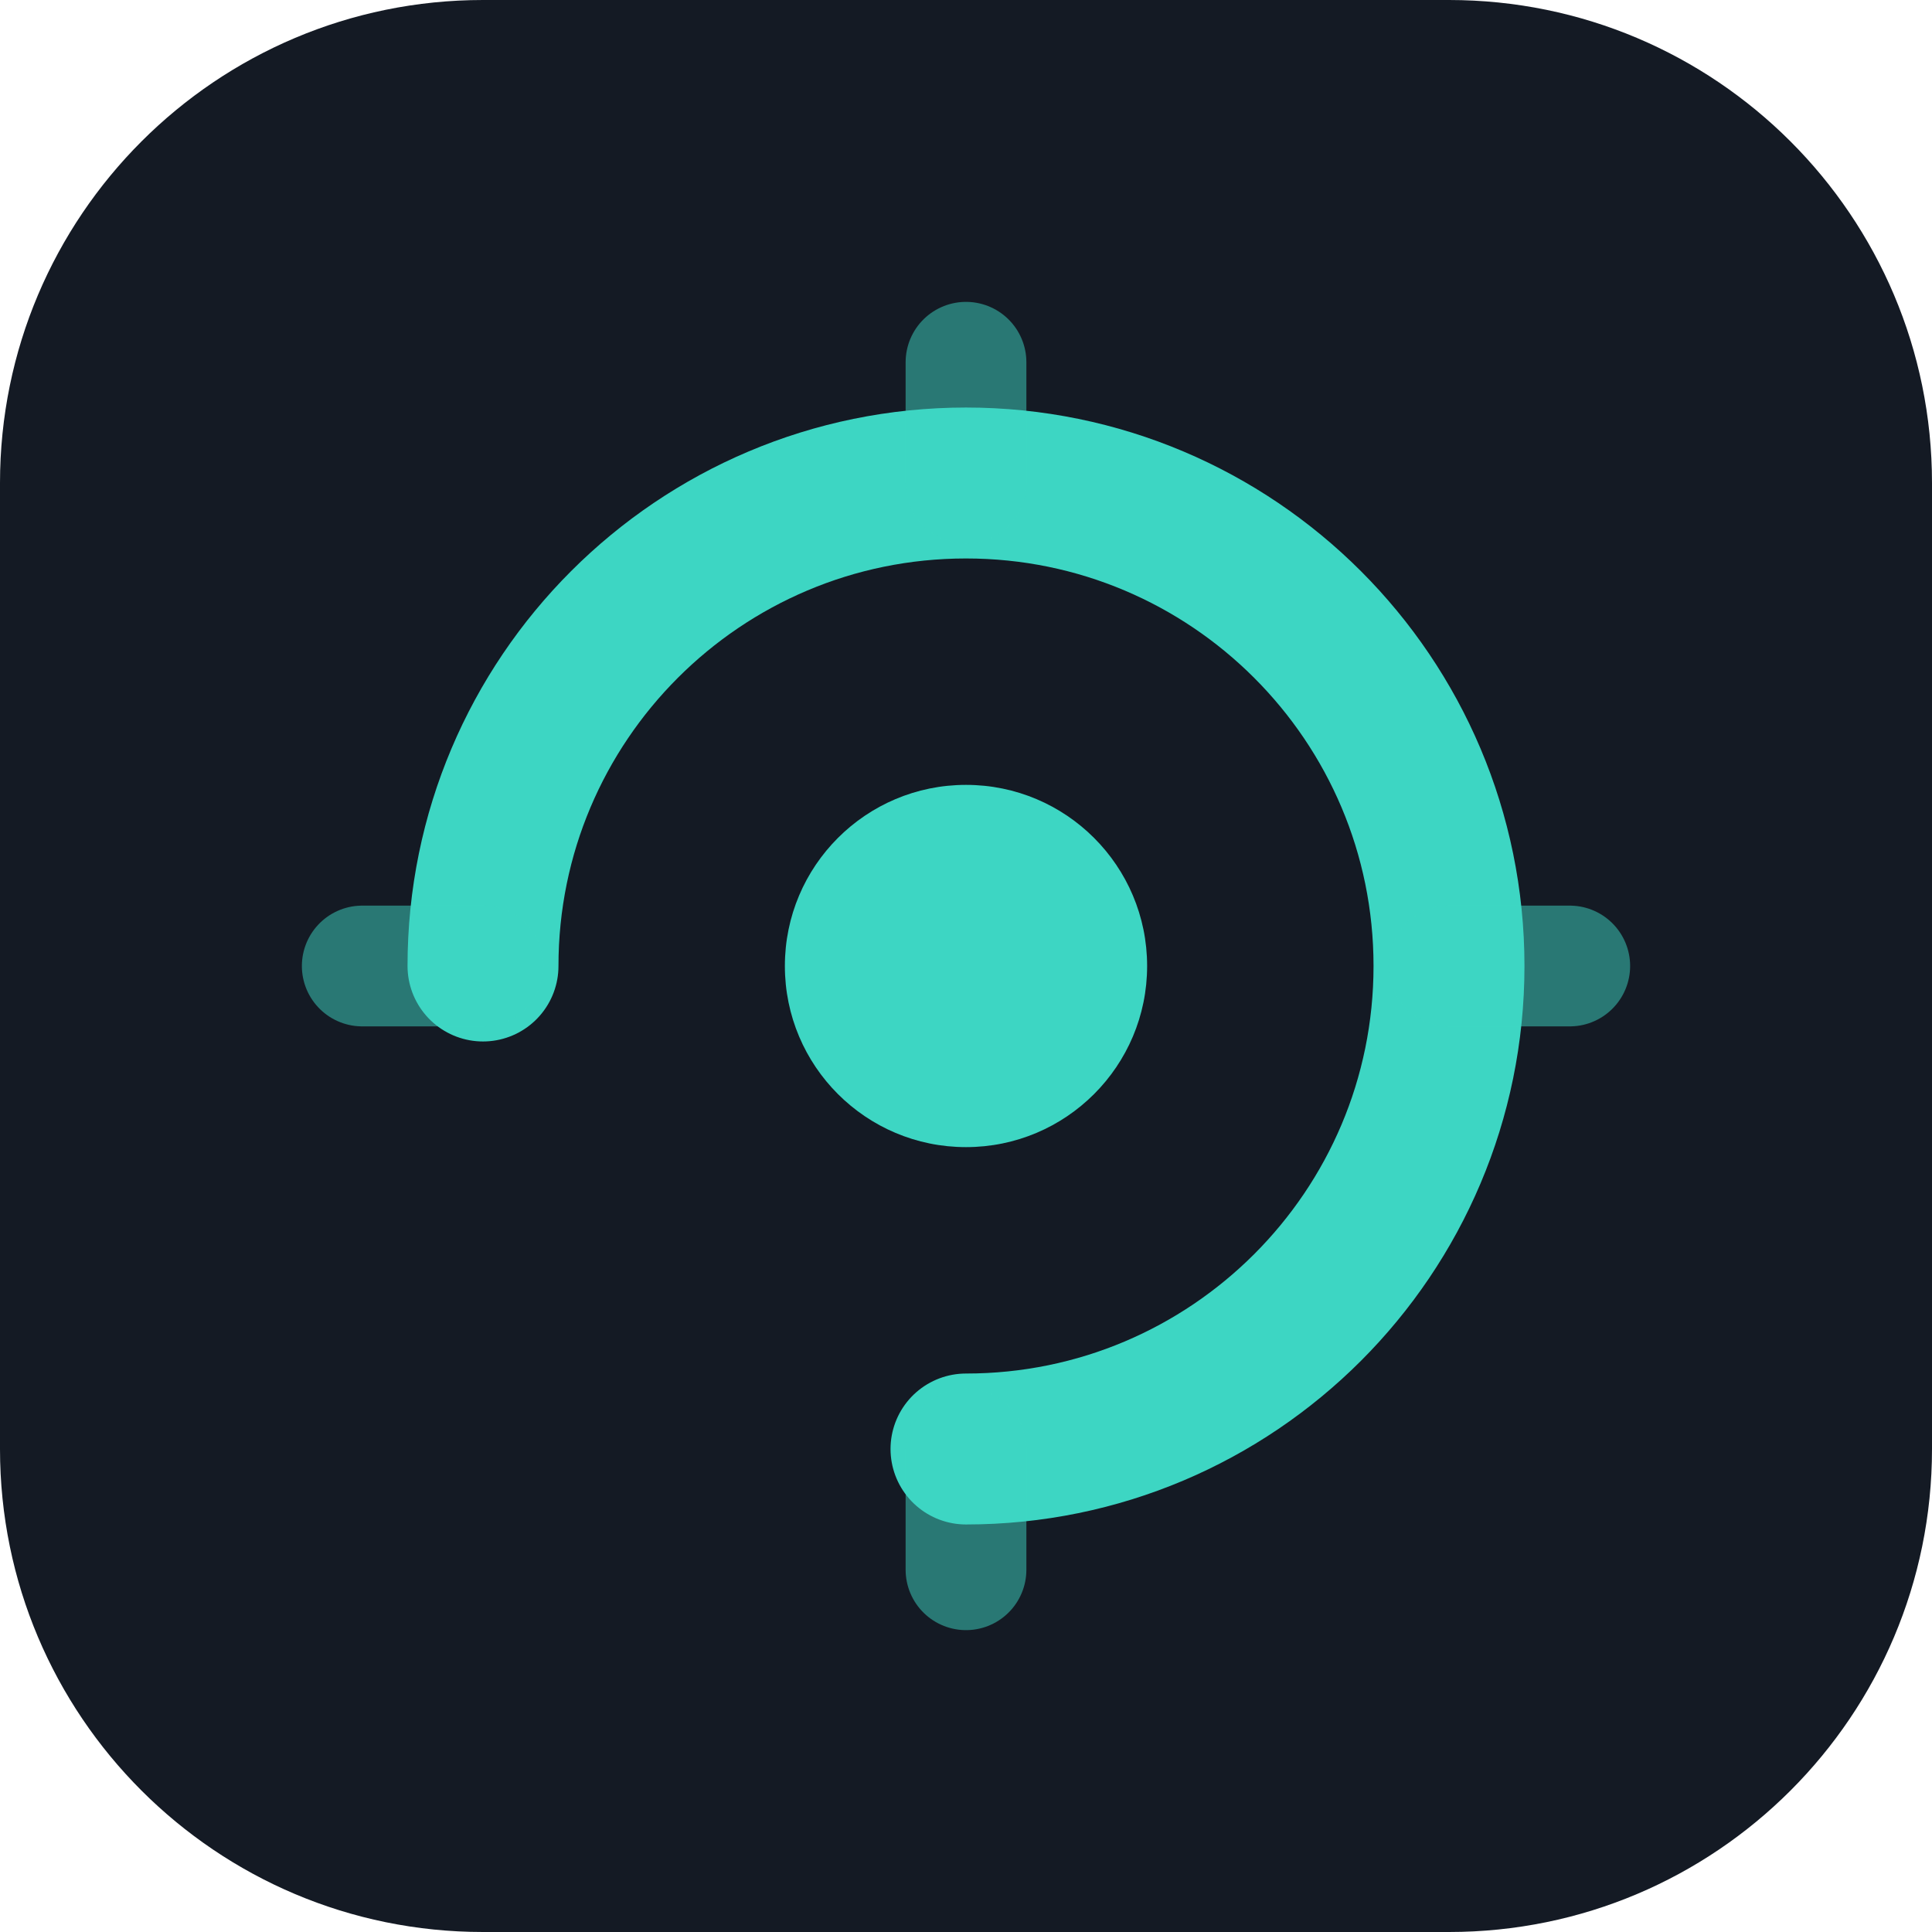
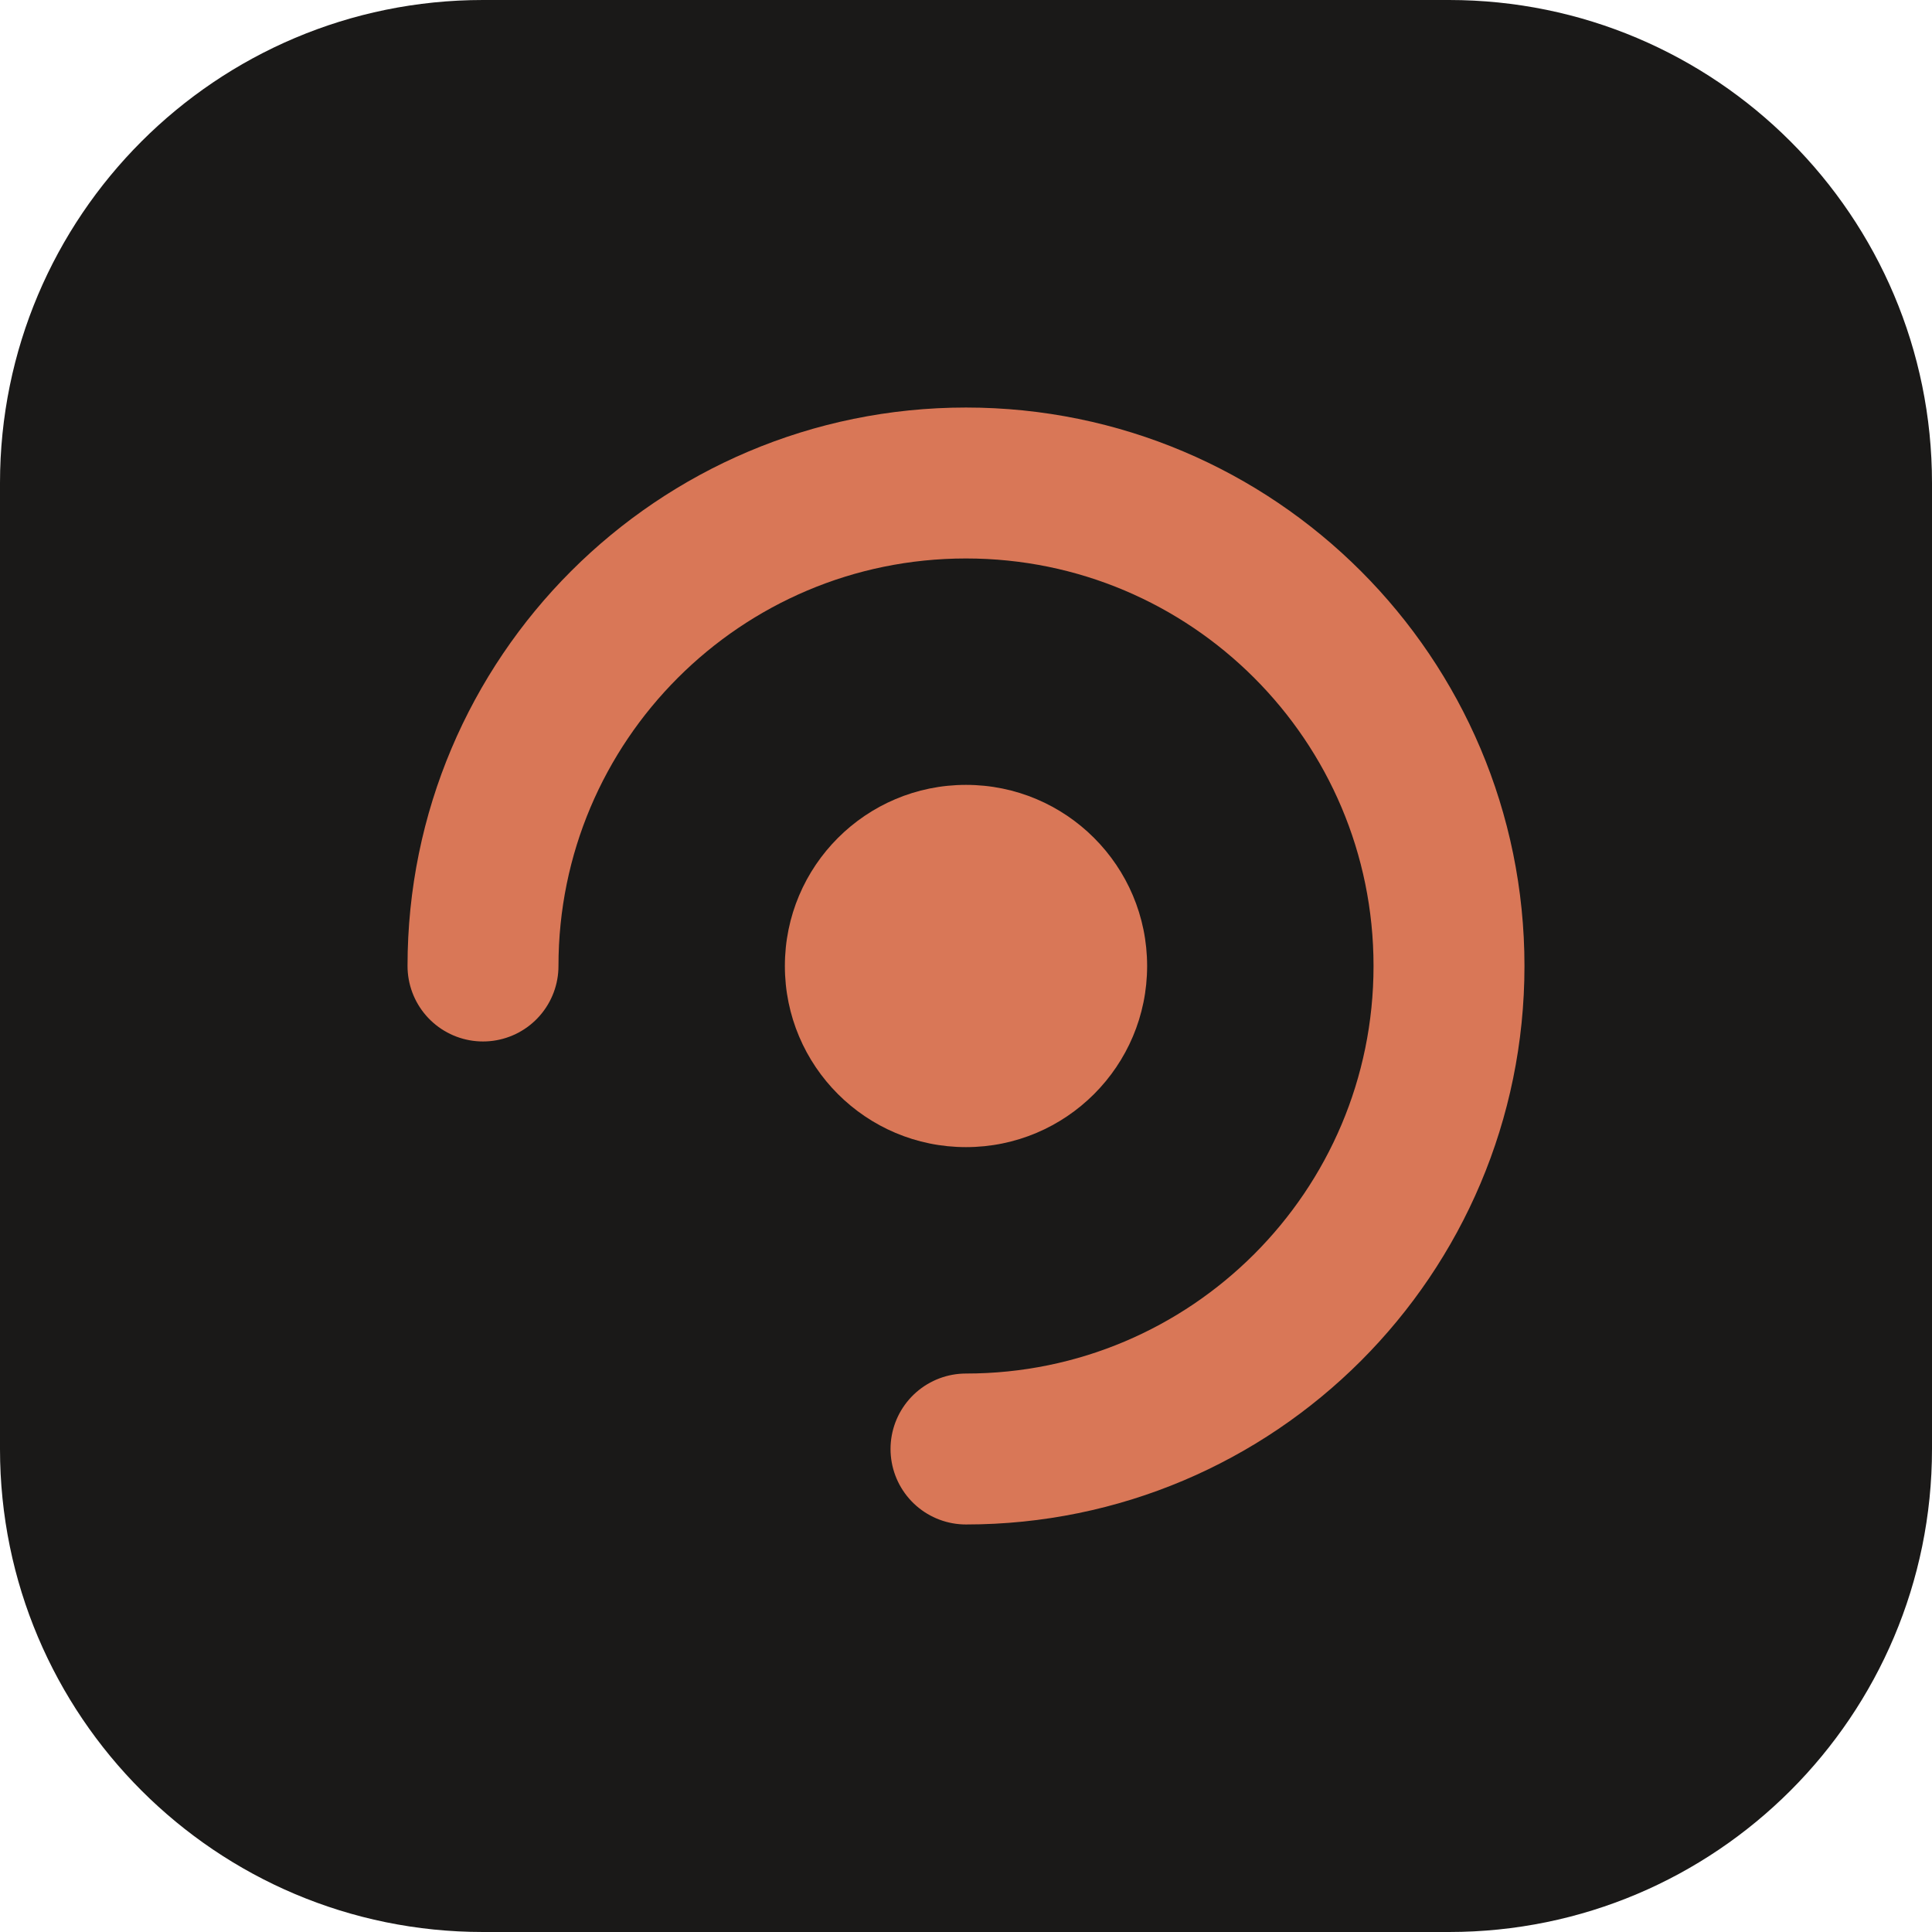
<svg xmlns="http://www.w3.org/2000/svg" viewBox="0 0 32 32" fill="none">
-   <rect width="32" height="32" rx="8" fill="#141a24" />
-   <path d="M8 16c0-4.418 3.582-8 8-8s8 3.582 8 8-3.582 8-8 8" stroke="#3dd6c3" stroke-width="2.5" stroke-linecap="round" />
-   <circle cx="16" cy="16" r="3" fill="#3dd6c3" />
-   <path d="M16 8V6M16 26v-2M8 16H6M26 16h-2" stroke="#3dd6c3" stroke-width="2" stroke-linecap="round" opacity="0.5" />
+   <rect width="32" height="32" rx="8" fill="#1a1918" />
+   <path d="M8 16c0-4.418 3.582-8 8-8s8 3.582 8 8-3.582 8-8 8" stroke="#d97757" stroke-width="2.5" stroke-linecap="round" />
+   <circle cx="16" cy="16" r="3" fill="#d97757" />
</svg>
